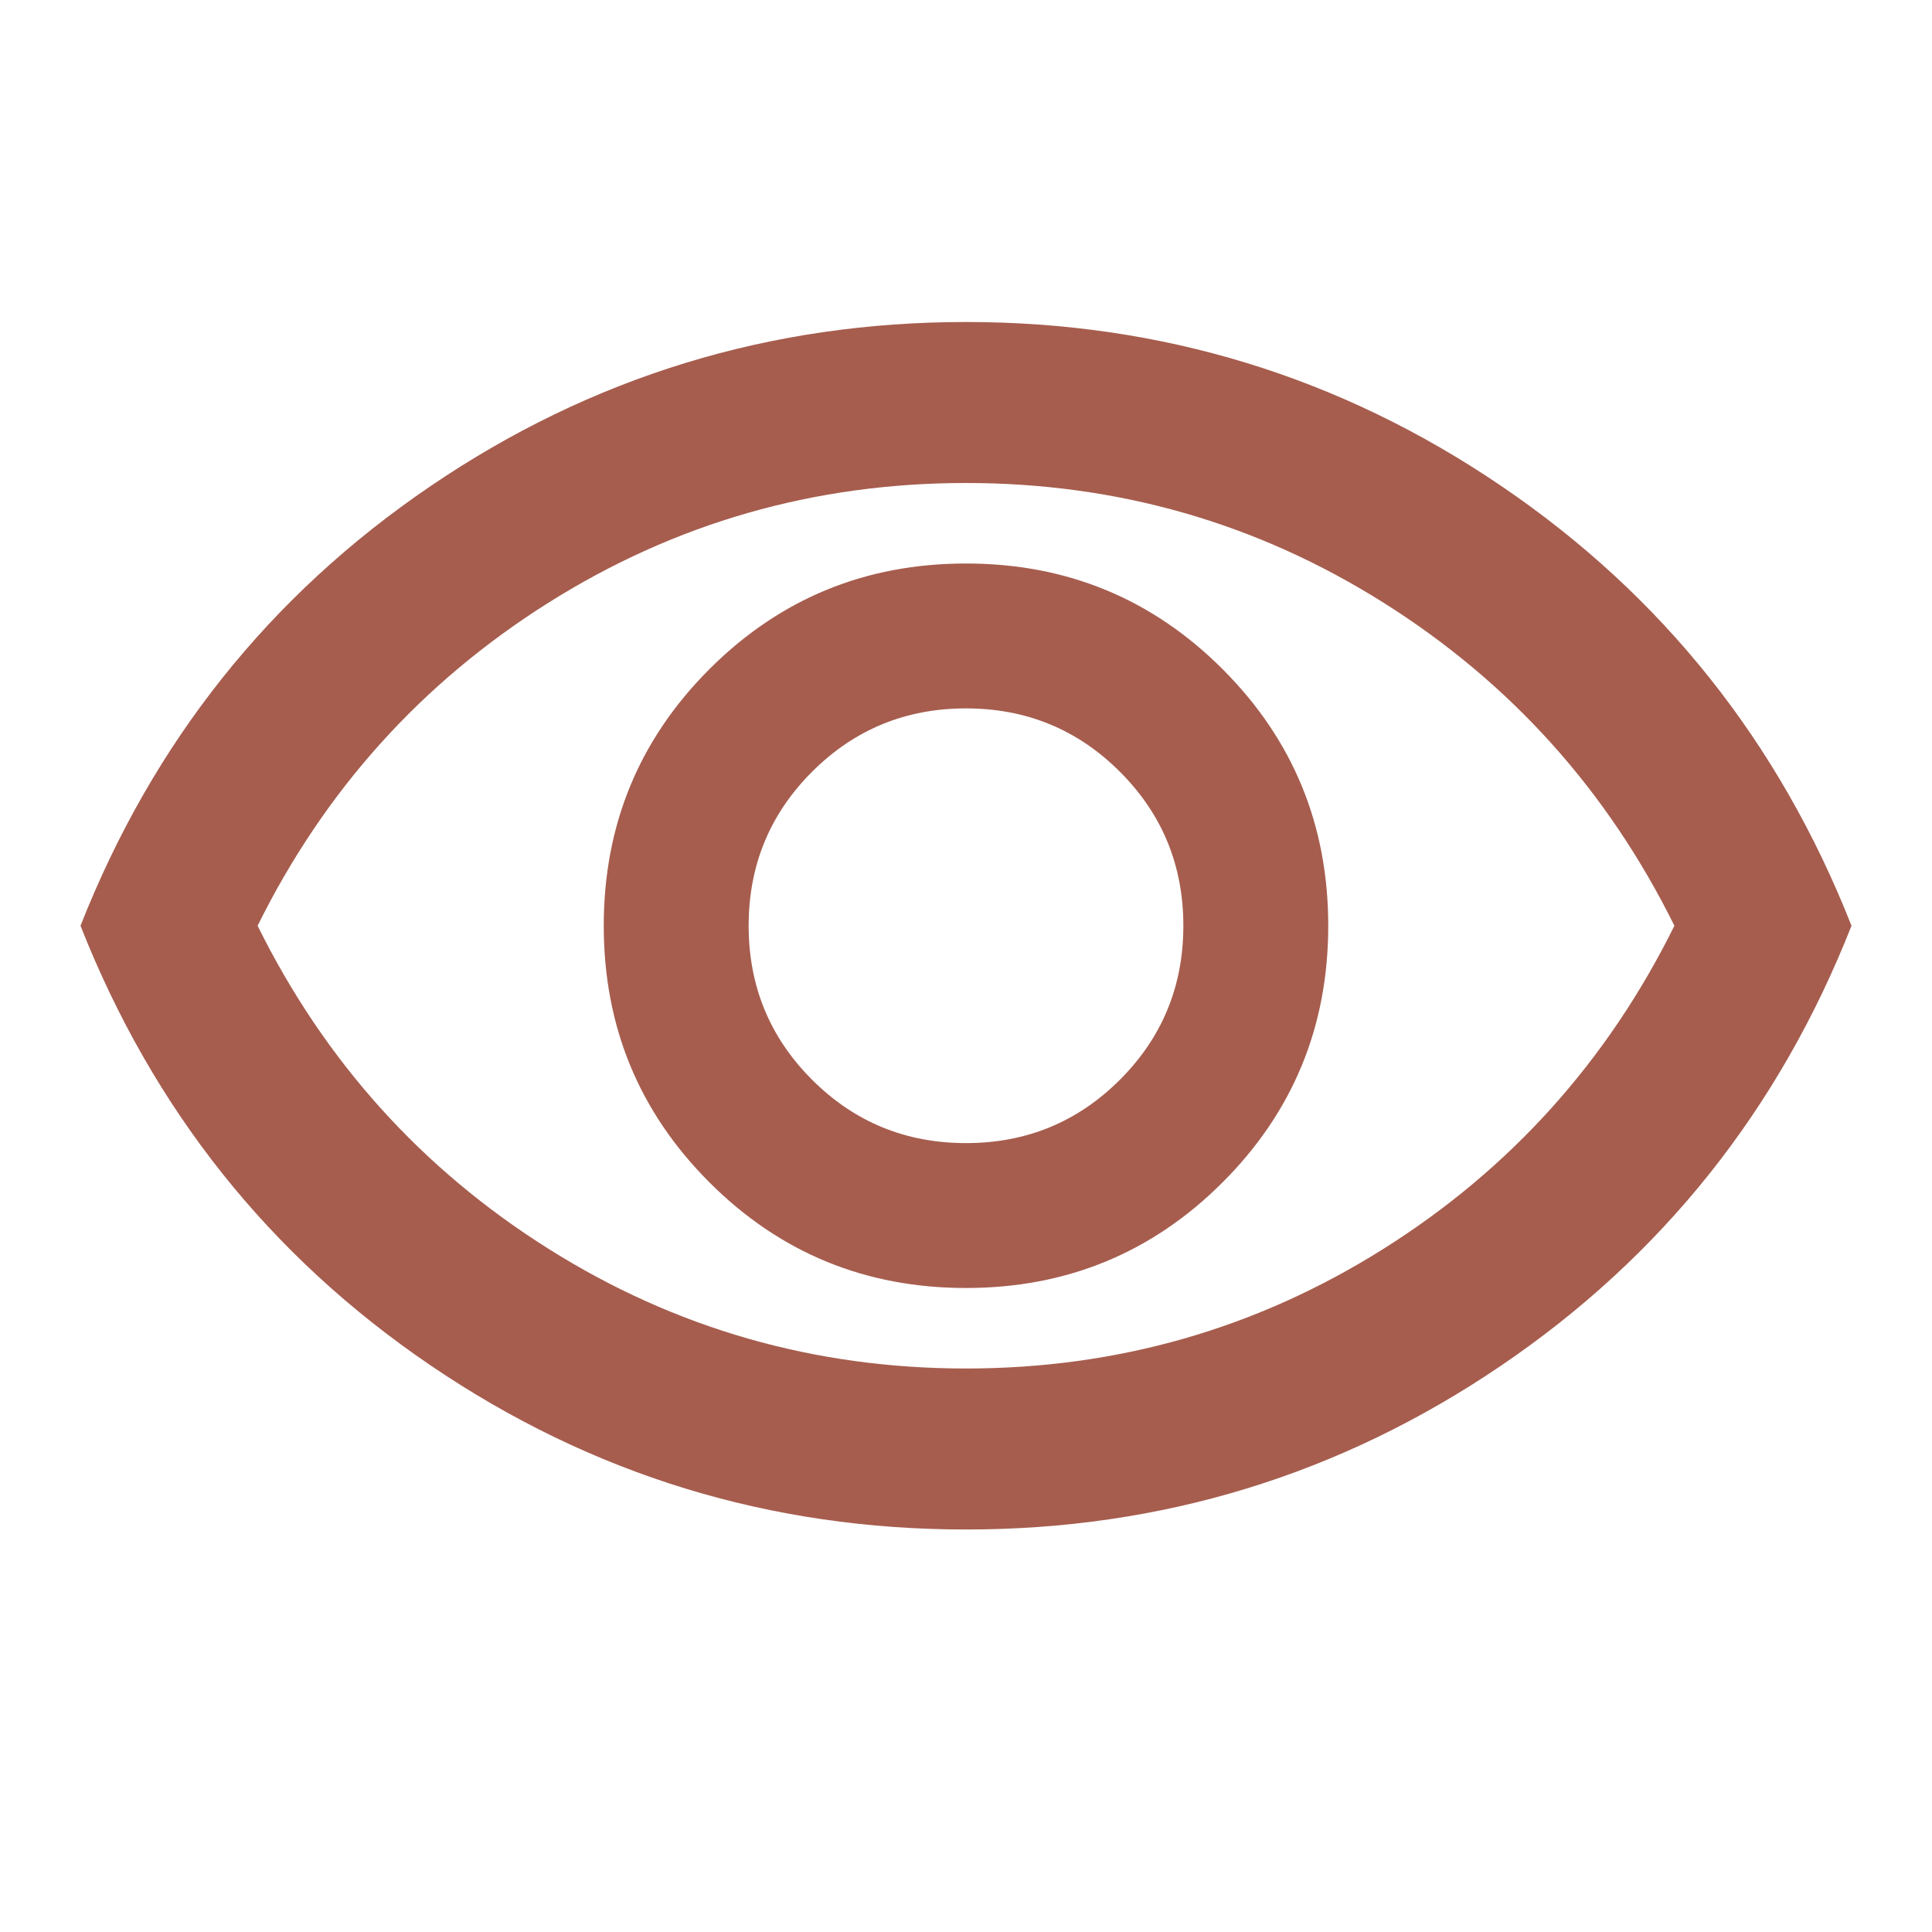
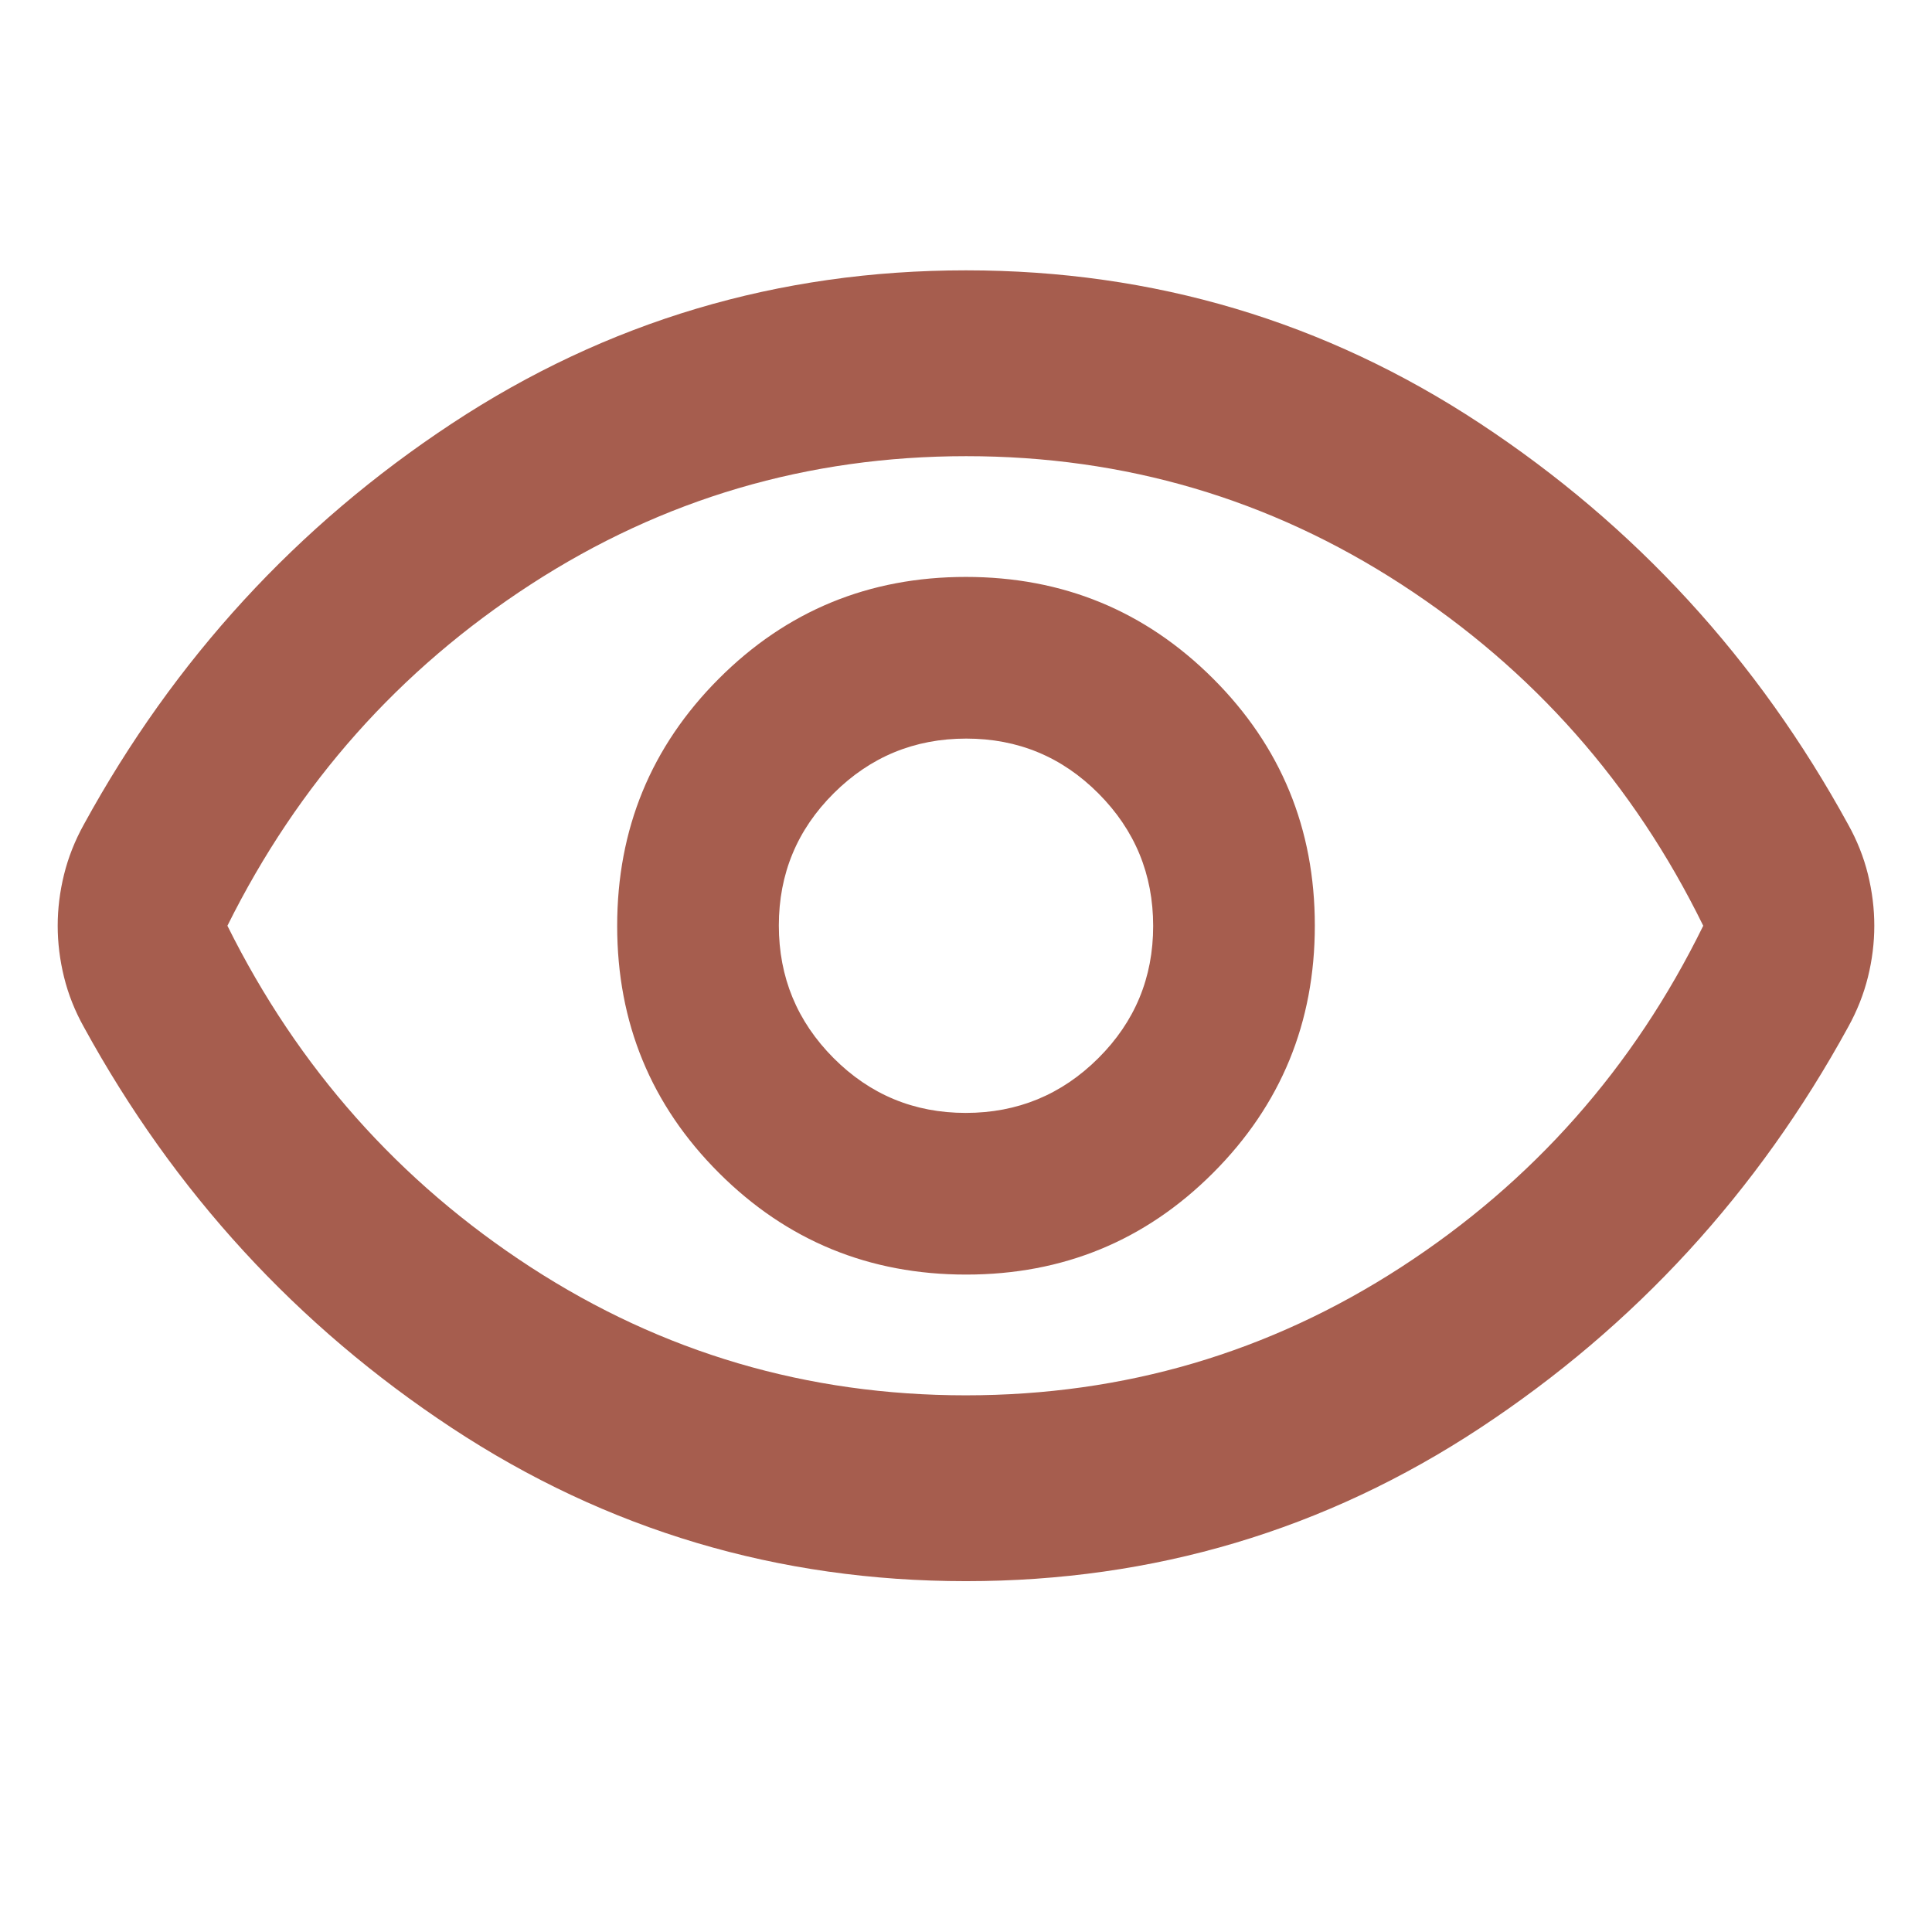
- <svg xmlns="http://www.w3.org/2000/svg" height="24px" viewBox="0 -960 960 960" width="24px" fill="#A65D4E">
-   <path d="M607.5-372.5Q660-425 660-500t-52.5-127.5Q555-680 480-680t-127.5 52.5Q300-575 300-500t52.5 127.5Q405-320 480-320t127.5-52.5Zm-204-51Q372-455 372-500t31.5-76.5Q435-608 480-608t76.5 31.5Q588-545 588-500t-31.5 76.5Q525-392 480-392t-76.5-31.5ZM214-281.5Q94-363 40-500q54-137 174-218.5T480-800q146 0 266 81.5T920-500q-54 137-174 218.5T480-200q-146 0-266-81.5ZM480-500Zm207.5 160.5Q782-399 832-500q-50-101-144.5-160.5T480-720q-113 0-207.5 59.5T128-500q50 101 144.5 160.5T480-280q113 0 207.5-59.5Z" />
+ <svg xmlns="http://www.w3.org/2000/svg" height="20px" viewBox="0 -960 960 960" width="20px" fill="#A65D4E">
+   <path d="M602.83-377.25q50.5-50.57 50.5-122.83 0-72.25-50.58-122.75-50.57-50.5-122.83-50.5-72.25 0-122.75 50.58-50.5 50.57-50.5 122.83 0 72.25 50.58 122.75 50.57 50.5 122.83 50.5 72.25 0 122.75-50.58Zm-188.66-57.03Q387-461.57 387-500.12q0-38.55 27.28-65.71Q441.57-593 480.12-593q38.55 0 65.71 27.28Q573-538.43 573-499.88q0 38.55-27.28 65.71Q518.43-407 479.88-407q-38.55 0-65.71-27.28ZM224.53-250.45Q109.07-326.57 41.67-449.67q-6.67-11.94-9.84-24.77-3.16-12.83-3.16-25.55 0-12.71 3.16-25.5 3.17-12.8 9.84-24.84 67.4-123.1 182.86-199.22Q340-825.67 480-825.67t255.47 76.12q115.46 76.12 182.86 199.22 6.67 11.94 9.84 24.77 3.16 12.83 3.16 25.55 0 12.71-3.16 25.5-3.17 12.8-9.84 24.84-67.4 123.1-182.86 199.22Q620-174.33 480-174.33t-255.47-76.12ZM480-500Zm216.17 169.67Q794.33-394 846.33-500q-52-106-150.05-169.67-98.05-63.66-216.17-63.66-118.11 0-216.28 63.66Q165.67-606 113-500q52.67 106 150.72 169.67 98.05 63.66 216.17 63.66 118.11 0 216.28-63.66Z" />
</svg>
